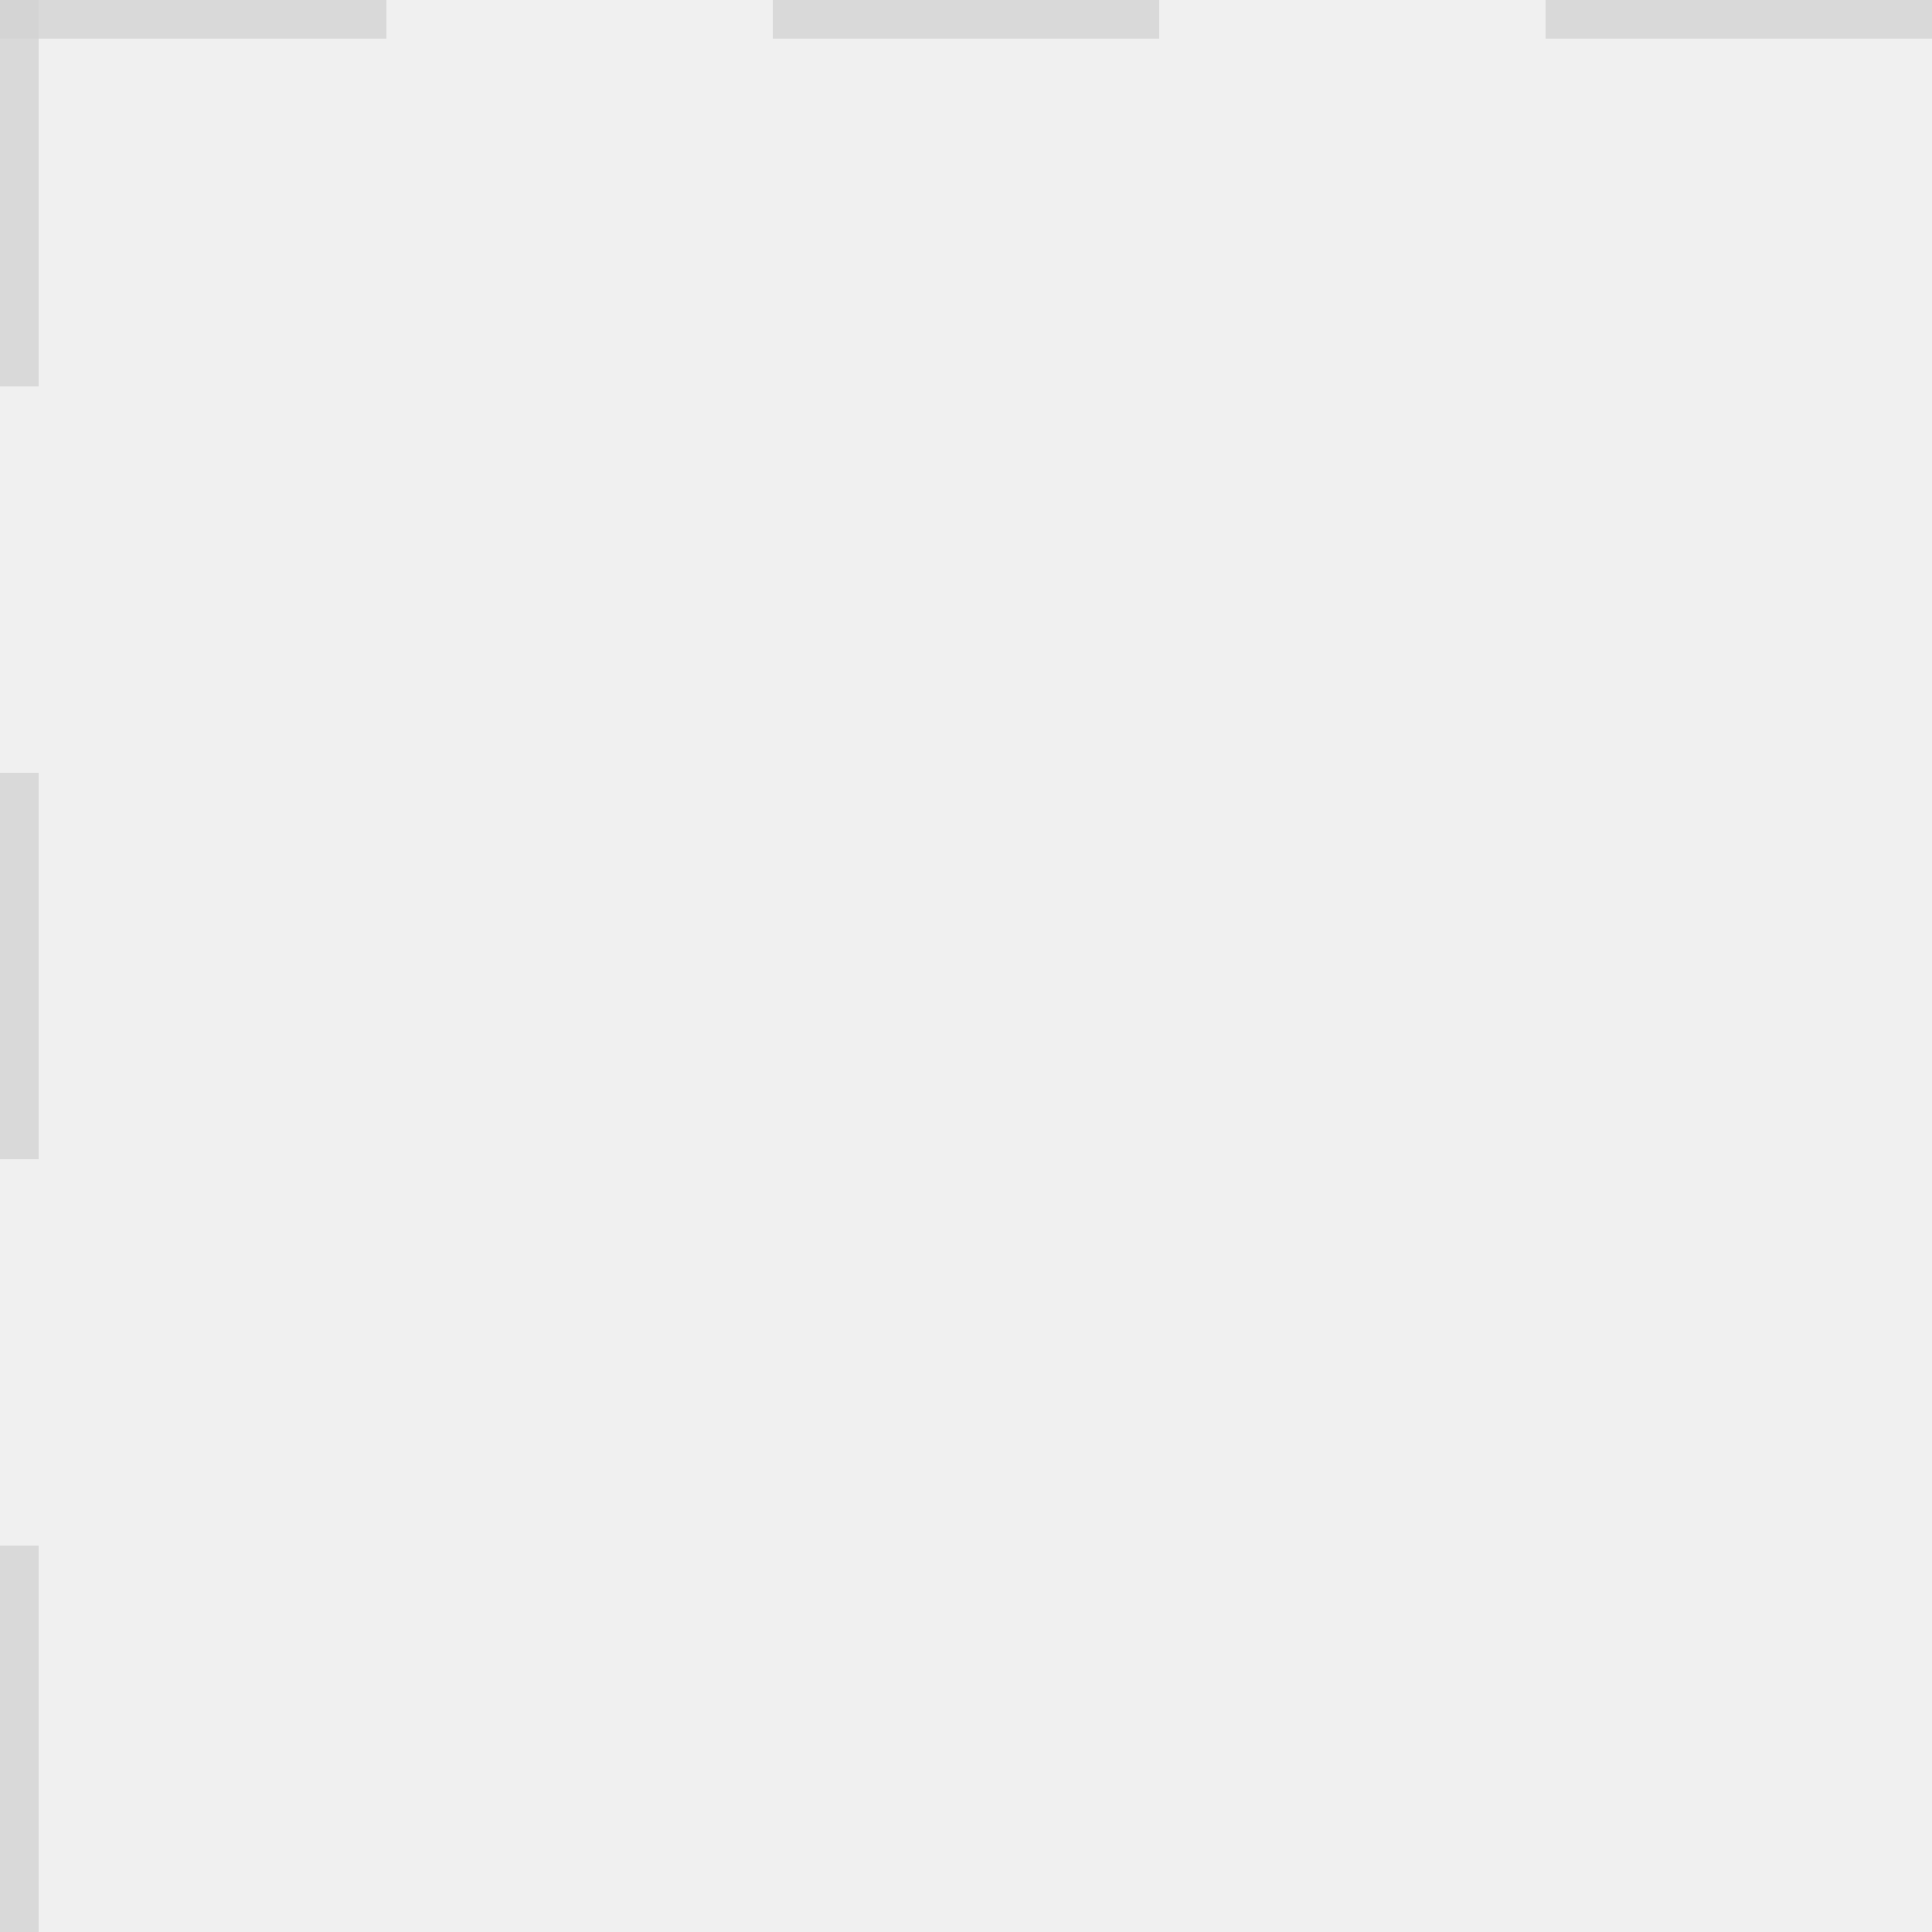
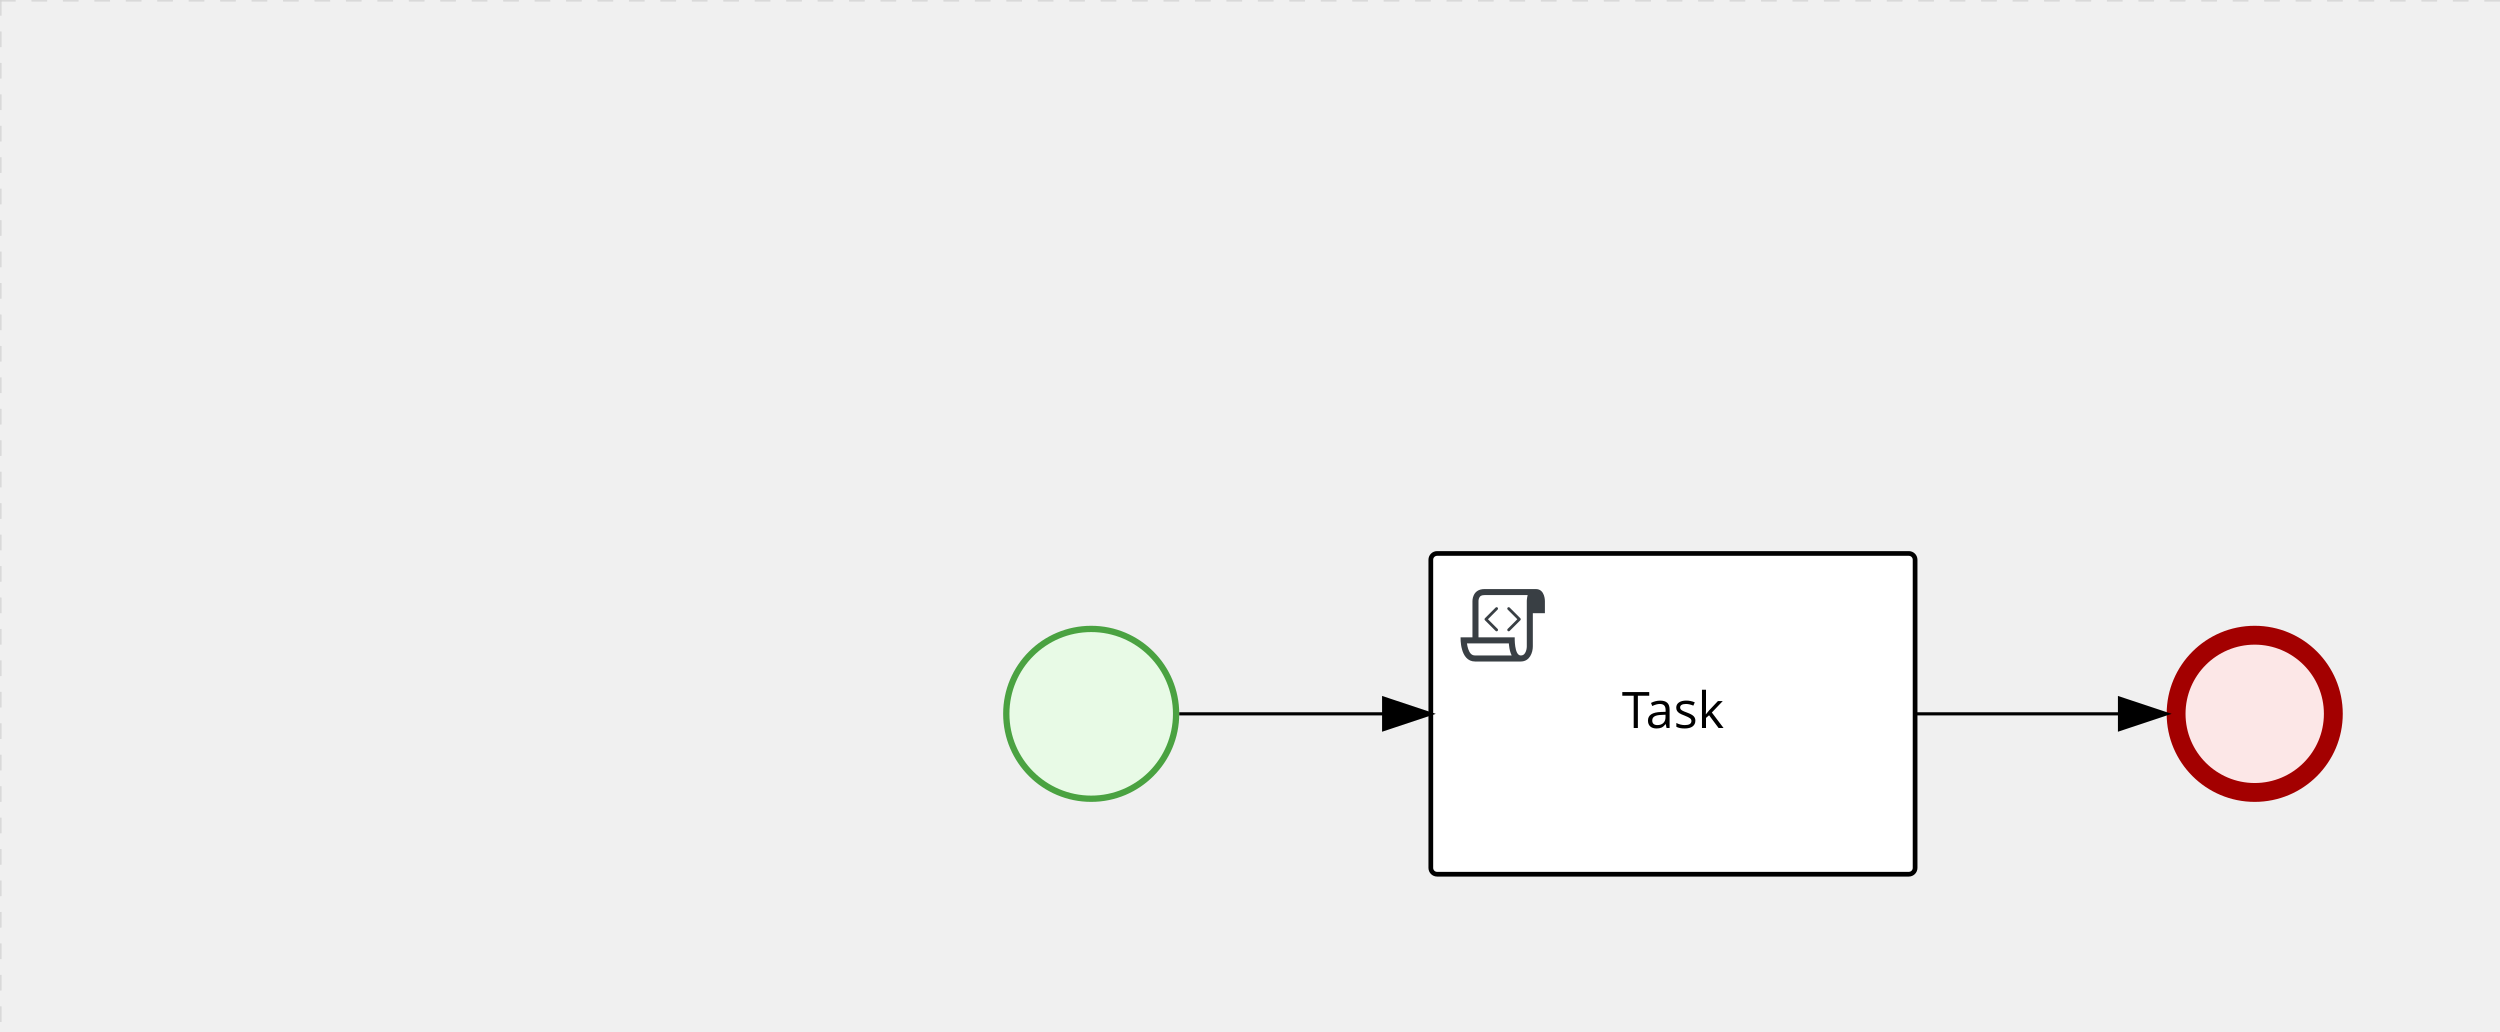
- <svg xmlns="http://www.w3.org/2000/svg" version="1.1" width="25" height="25" viewBox="0 0 25 25">
+ <svg xmlns="http://www.w3.org/2000/svg" version="1.1" width="795" height="328" viewBox="0 0 795 328">
  <defs />
  <g transform="matrix(1,0,0,1,0,0)">
    <g>
      <g>
        <g>
          <path fill="none" stroke="#d3d3d3" paint-order="fill stroke markers" d=" M 0 0 L 1200 0" stroke-miterlimit="10" stroke-opacity="0.8" stroke-dasharray="5" />
        </g>
        <g>
          <path fill="none" stroke="#d3d3d3" paint-order="fill stroke markers" d=" M 0 0 L 0 800" stroke-miterlimit="10" stroke-opacity="0.8" stroke-dasharray="5" />
        </g>
      </g>
+       <g id="_1A983DAE-0BC2-4248-8D1E-726AC0AF7C8B" bpmn2nodeid="_1A983DAE-0BC2-4248-8D1E-726AC0AF7C8B" transform="matrix(1,0,0,1,319,199)">
+         <g>
+           <path fill="none" stroke="none" />
+         </g>
+         <g transform="matrix(0.125,0,0,0.125,0,0)">
+           <g transform="matrix(1,0,0,1,0,0)">
+             <path fill="#e8fae6" stroke="none" id="_1A983DAE-0BC2-4248-8D1E-726AC0AF7C8B?shapeType=BACKGROUND" paint-order="stroke fill markers" d=" M 0 0 M 444 224 C 444 263.9 434.2 300.8 414.4 334.5 C 394.7 368.2 368 394.9 334.4 414.5 C 300.8 434.1 263.9 444 224 444 C 184.1 444 147.2 434.2 113.5 414.4 C 79.8 394.7 53.1 368 33.5 334.4 C 13.9 300.8 4 263.9 4 224 C 4 184.1 13.8 147.2 33.6 113.5 C 53.4 79.8 80.1 53.1 113.6 33.5 C 147.1 13.9 184.1 4 224 4 C 263.9 4 300.8 13.8 334.5 33.6 C 368.2 53.4 394.9 80.1 414.5 113.6 C 434.1 147.1 444 184.1 444 224 Z" />
+           </g>
+           <g>
+             <g transform="matrix(1,0,0,1,0,0)">
+               <g transform="matrix(1,0,0,1,0,0)">
+                 <path fill="rgb(74,162,65)" stroke="none" id="_1A983DAE-0BC2-4248-8D1E-726AC0AF7C8B?shapeType=BORDER&amp;renderType=FILL" paint-order="stroke fill markers" d=" M 0 0 M 224 0 C 100.3 0 0 100.3 0 224 C 0 347.7 100.3 448 224 448 C 347.7 448 448 347.7 448 224 C 448 100.3 347.7 0 224 0 Z M 0 0 M 224 432 C 109.1 432 16 338.9 16 224 C 16 109.1 109.1 16 224 16 C 338.9 16 432 109.1 432 224 C 432 338.9 338.9 432 224 432 Z" />
+               </g>
+             </g>
+           </g>
+         </g>
+         <g transform="matrix(1,0,0,1,28,61)" />
+       </g>
+       <g transform="matrix(1,0,0,1,319,199)" />
+       <g id="_B47FED71-D2CD-44B9-A230-30E894BD98ED" bpmn2nodeid="_B47FED71-D2CD-44B9-A230-30E894BD98ED" transform="matrix(1,0,0,1,455,176)">
+         <g>
+           <path fill="none" stroke="none" />
+         </g>
+         <g transform="matrix(1,0,0,1,0,0)">
+           <path fill="#ffffff" stroke="none" id="_B47FED71-D2CD-44B9-A230-30E894BD98ED?shapeType=BACKGROUND" paint-order="stroke fill markers" d=" M 2 0 L 152 0 L 152 0 A 2 2 0 0 1 154 2 L 154 100 L 154 100 A 2 2 0 0 1 152 102 L 2 102 L 2 102 A 2 2 0 0 1 0 100 L 0 2 L 0 2 A 2 2 0 0 1 2 0 Z" />
+         </g>
+         <g transform="matrix(1,0,0,1,0,0)">
+           <path fill="none" stroke="rgb(0,0,0)" id="_B47FED71-D2CD-44B9-A230-30E894BD98ED?shapeType=BORDER&amp;renderType=STROKE" paint-order="fill stroke markers" d=" M 2 0 L 152 0 L 152 0 A 2 2 0 0 1 154 2 L 154 100 L 154 100 A 2 2 0 0 1 152 102 L 2 102 L 2 102 A 2 2 0 0 1 0 100 L 0 2 L 0 2 A 2 2 0 0 1 2 0 Z" stroke-miterlimit="10" stroke-width="1.5" stroke-dasharray="" />
+         </g>
+         <g>
+           <g transform="matrix(0.06,0,0,0.06,9.4,9.4)">
+             <g transform="matrix(1,0,0,1,0,0)">
+               <path fill="#393f44" stroke="none" id="_B47FED71-D2CD-44B9-A230-30E894BD98EDundefined" paint-order="stroke fill markers" d=" M 0 0 M 197.3 130.2 C 194.4 127.3 189.6 127.3 186.7 130.2 L 130.2 186.7 C 127.3 189.6 127.3 194.4 130.2 197.3 L 186.7 253.8 C 188.1 255.3 190.1 256 192 256 C 193.9 256 195.9 255.3 197.3 253.7 C 200.2 250.8 200.2 246 197.3 243.1 L 146.2 192 L 197.3 140.8 C 200.2 137.9 200.2 133.1 197.3 130.2 Z" />
+             </g>
+             <g transform="matrix(1,0,0,1,0,0)">
+               <path fill="#393f44" stroke="none" id="_B47FED71-D2CD-44B9-A230-30E894BD98EDundefined" paint-order="stroke fill markers" d=" M 0 0 M 261.3 130.2 C 258.4 127.3 253.6 127.3 250.7 130.2 C 247.8 133.1 247.8 137.9 250.7 140.8 L 301.8 191.9 L 250.7 243 C 247.8 245.9 247.8 250.7 250.7 253.6 C 252.1 255.3 254.1 256 256 256 C 257.9 256 259.9 255.3 261.3 253.8 L 317.8 197.3 C 320.7 194.4 320.7 189.6 317.8 186.7 L 261.3 130.2 Z" />
+             </g>
+             <g transform="matrix(1,0,0,1,0,0)">
+               <path fill="#393f44" stroke="none" id="_B47FED71-D2CD-44B9-A230-30E894BD98EDundefined" paint-order="stroke fill markers" d=" M 0 0 M 400 32 C 400 32 152.8 32 128 32 C 62 32 64 96 64 96 L 64 288 L 1 288 C 1 288 -4 416 78 416 L 320 416 C 368 416 384 368 384 336 C 384 314.2 384 224.4 384 160 L 448 160 L 448 96 C 448 96 449 32 400 32 Z M 0 0 M 78 383.9 C 68.5 383.9 61.6 381.1 55.5 374.9 C 43.4 362.4 37.5 339.6 34.9 320 L 256.9 320 C 257.1 322.7 257.3 325.4 257.6 328.2 C 260 351.6 264.7 370.1 271.9 383.9 L 78 383.9 L 78 383.9 Z M 0 0 M 352 336 C 352 345.9 349.6 360.3 342.9 371 C 337.2 380.1 330.4 384 320 384 C 285 384 288 288 288 288 L 96 288 L 96 96 L 96 95.9 L 96 95.1 C 96 90.6 97.6 78.3 104.7 71.2 C 106.5 69.4 111.9 64 128 64 L 356.5 64 C 354.4 72.8 352.8 81.8 352.2 89.9 C 352.2 90.5 352.1 91.1 352.1 91.7 C 352.1 92 352.1 92.3 352.1 92.6 C 352 94.8 352 96 352 96 L 352 160 L 352 336 Z" />
+             </g>
+           </g>
+         </g>
+         <g transform="matrix(1,0,0,1,60.75,43.5)">
+           <text fill="#000000" stroke="none" font-family="Open Sans" font-size="12pt" font-style="normal" font-weight="normal" text-decoration="normal" x="16.25" y="12" text-anchor="middle" dominant-baseline="alphabetic">Task</text>
+         </g>
+       </g>
+       <g id="_D7C8B0C6-CD66-4FF7-AE3F-939BAFBDF105" bpmn2nodeid="_D7C8B0C6-CD66-4FF7-AE3F-939BAFBDF105">
+         <g>
+           <path fill="none" stroke="#000000" paint-order="fill stroke markers" d=" M 375 227 L 440 227" stroke-miterlimit="10" stroke-dasharray="" />
+         </g>
+         <g transform="matrix(1,0,0,1,375,227)" />
+         <g transform="matrix(6.123233995736766e-17,1,-1,6.123233995736766e-17,455,222)">
+           <path fill="#000000" stroke="#000000" paint-order="fill stroke markers" d=" M 10 15 L 0 15 L 5 0 Z" stroke-miterlimit="10" stroke-dasharray="" />
+         </g>
+         <g transform="matrix(1,0,0,1,375,217)" />
+       </g>
+       <g id="_B81E3535-5EEC-4238-883A-F075DF2AA52C" bpmn2nodeid="_B81E3535-5EEC-4238-883A-F075DF2AA52C" transform="matrix(1,0,0,1,689,199)">
+         <g>
+           <path fill="none" stroke="none" />
+         </g>
+         <g transform="matrix(0.125,0,0,0.125,0,0)">
+           <g transform="matrix(1,0,0,1,0,0)">
+             <path fill="#fce7e7" stroke="none" id="_B81E3535-5EEC-4238-883A-F075DF2AA52C?shapeType=BACKGROUND" paint-order="stroke fill markers" d=" M 0 0 M 444 224 C 444 263.9 434.2 300.8 414.4 334.5 C 394.7 368.2 368 394.9 334.4 414.5 C 300.8 434.1 263.9 444 224 444 C 184.1 444 147.2 434.2 113.5 414.4 C 79.8 394.7 53.1 368 33.5 334.4 C 13.9 300.8 4 263.9 4 224 C 4 184.1 13.8 147.2 33.6 113.5 C 53.4 79.8 80.1 53.1 113.6 33.5 C 147.1 13.9 184.1 4 224 4 C 263.9 4 300.8 13.8 334.5 33.6 C 368.2 53.4 394.9 80.1 414.5 113.6 C 434.1 147.1 444 184.1 444 224 Z" />
+           </g>
+           <g>
+             <g transform="matrix(1,0,0,1,0,0)">
+               <g transform="matrix(1,0,0,1,0,0)">
+                 <path fill="rgb(163,0,0)" stroke="none" id="_B81E3535-5EEC-4238-883A-F075DF2AA52C?shapeType=BORDER&amp;renderType=FILL" paint-order="stroke fill markers" d=" M 0 0 M 224 0 C 100.3 0 0 100.3 0 224 C 0 347.7 100.3 448 224 448 C 347.7 448 448 347.7 448 224 C 448 100.3 347.7 0 224 0 Z M 0 0 M 224 400 C 126.8 400 48 321.2 48 224 C 48 126.8 126.8 48 224 48 C 321.2 48 400 126.8 400 224 C 400 321.2 321.2 400 224 400 Z" />
+               </g>
+             </g>
+           </g>
+         </g>
+         <g transform="matrix(1,0,0,1,28,61)" />
+       </g>
+       <g id="_E7540C2B-8FA2-4D69-97F2-7AB3D111E008" bpmn2nodeid="_E7540C2B-8FA2-4D69-97F2-7AB3D111E008">
+         <g>
+           <path fill="none" stroke="#000000" paint-order="fill stroke markers" d=" M 609 227 L 674 227" stroke-miterlimit="10" stroke-dasharray="" />
+         </g>
+         <g transform="matrix(1,0,0,1,609,227)" />
+         <g transform="matrix(6.123233995736766e-17,1,-1,6.123233995736766e-17,689,222)">
+           <path fill="#000000" stroke="#000000" paint-order="fill stroke markers" d=" M 10 15 L 0 15 L 5 0 Z" stroke-miterlimit="10" stroke-dasharray="" />
+         </g>
+         <g transform="matrix(1,0,0,1,609,217)" />
+       </g>
+       <g transform="matrix(1,0,0,1,689,199)" />
+       <g transform="matrix(1,0,0,1,455,176)" />
    </g>
  </g>
</svg>
